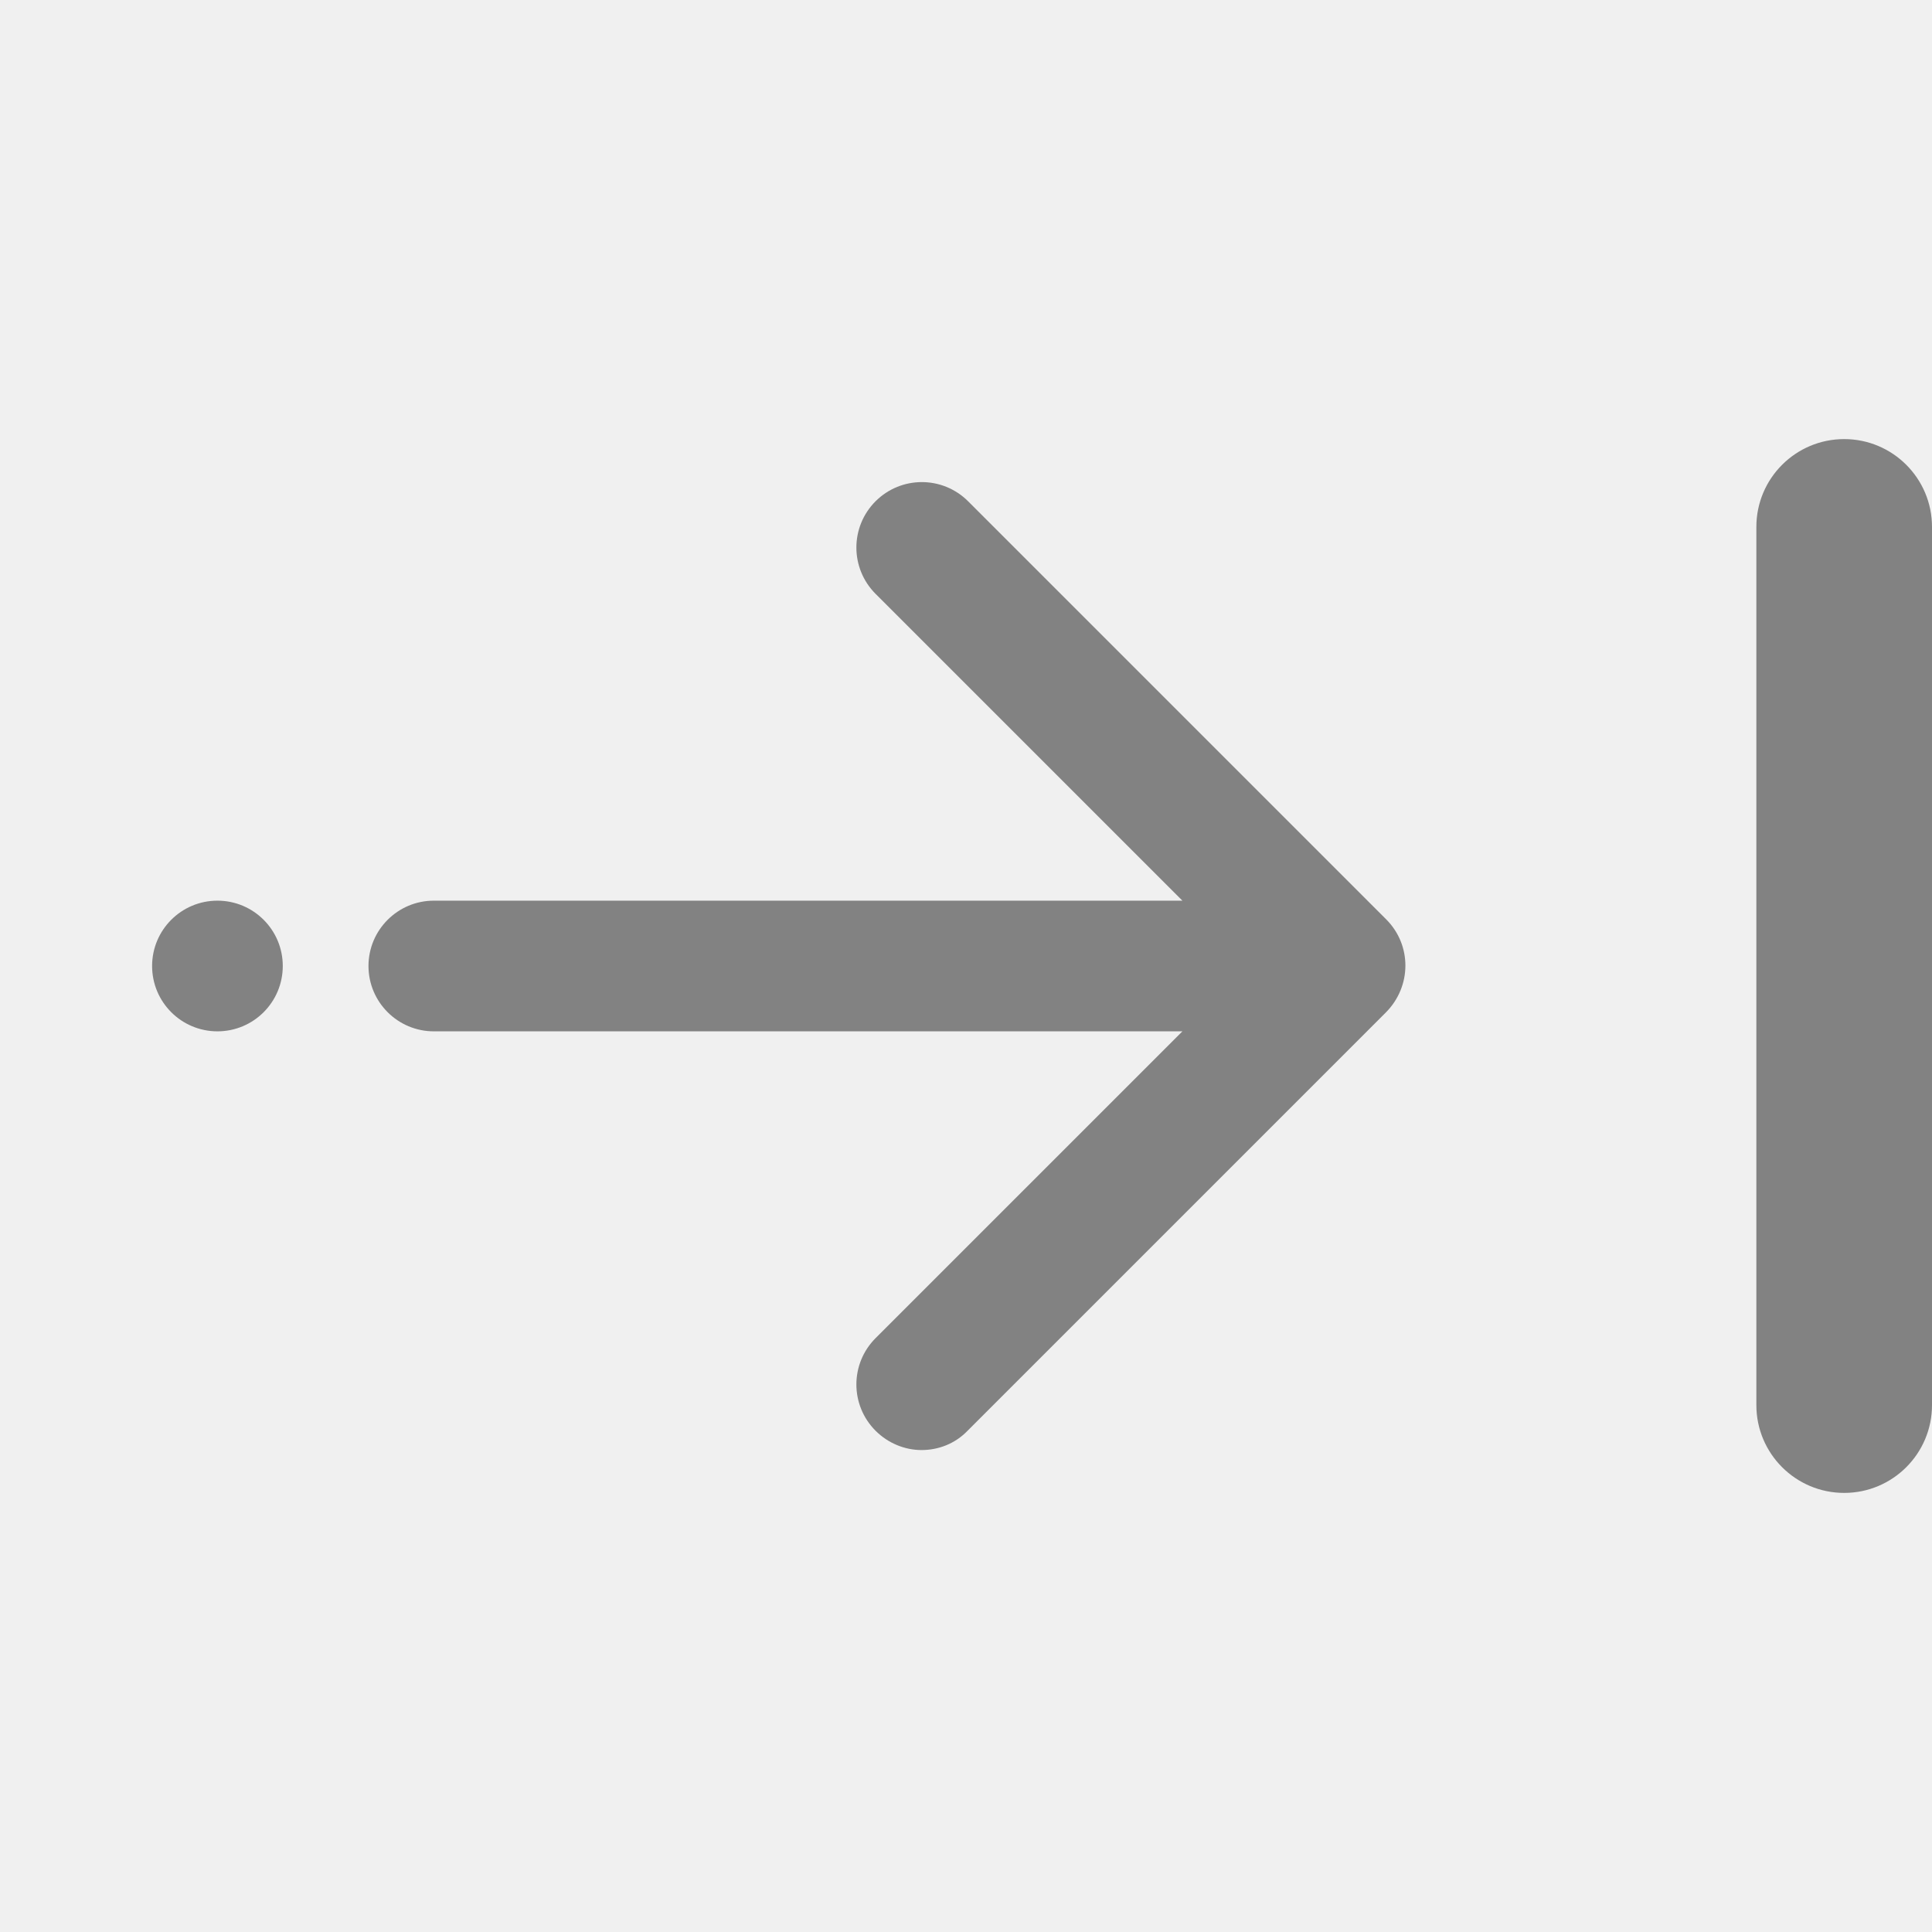
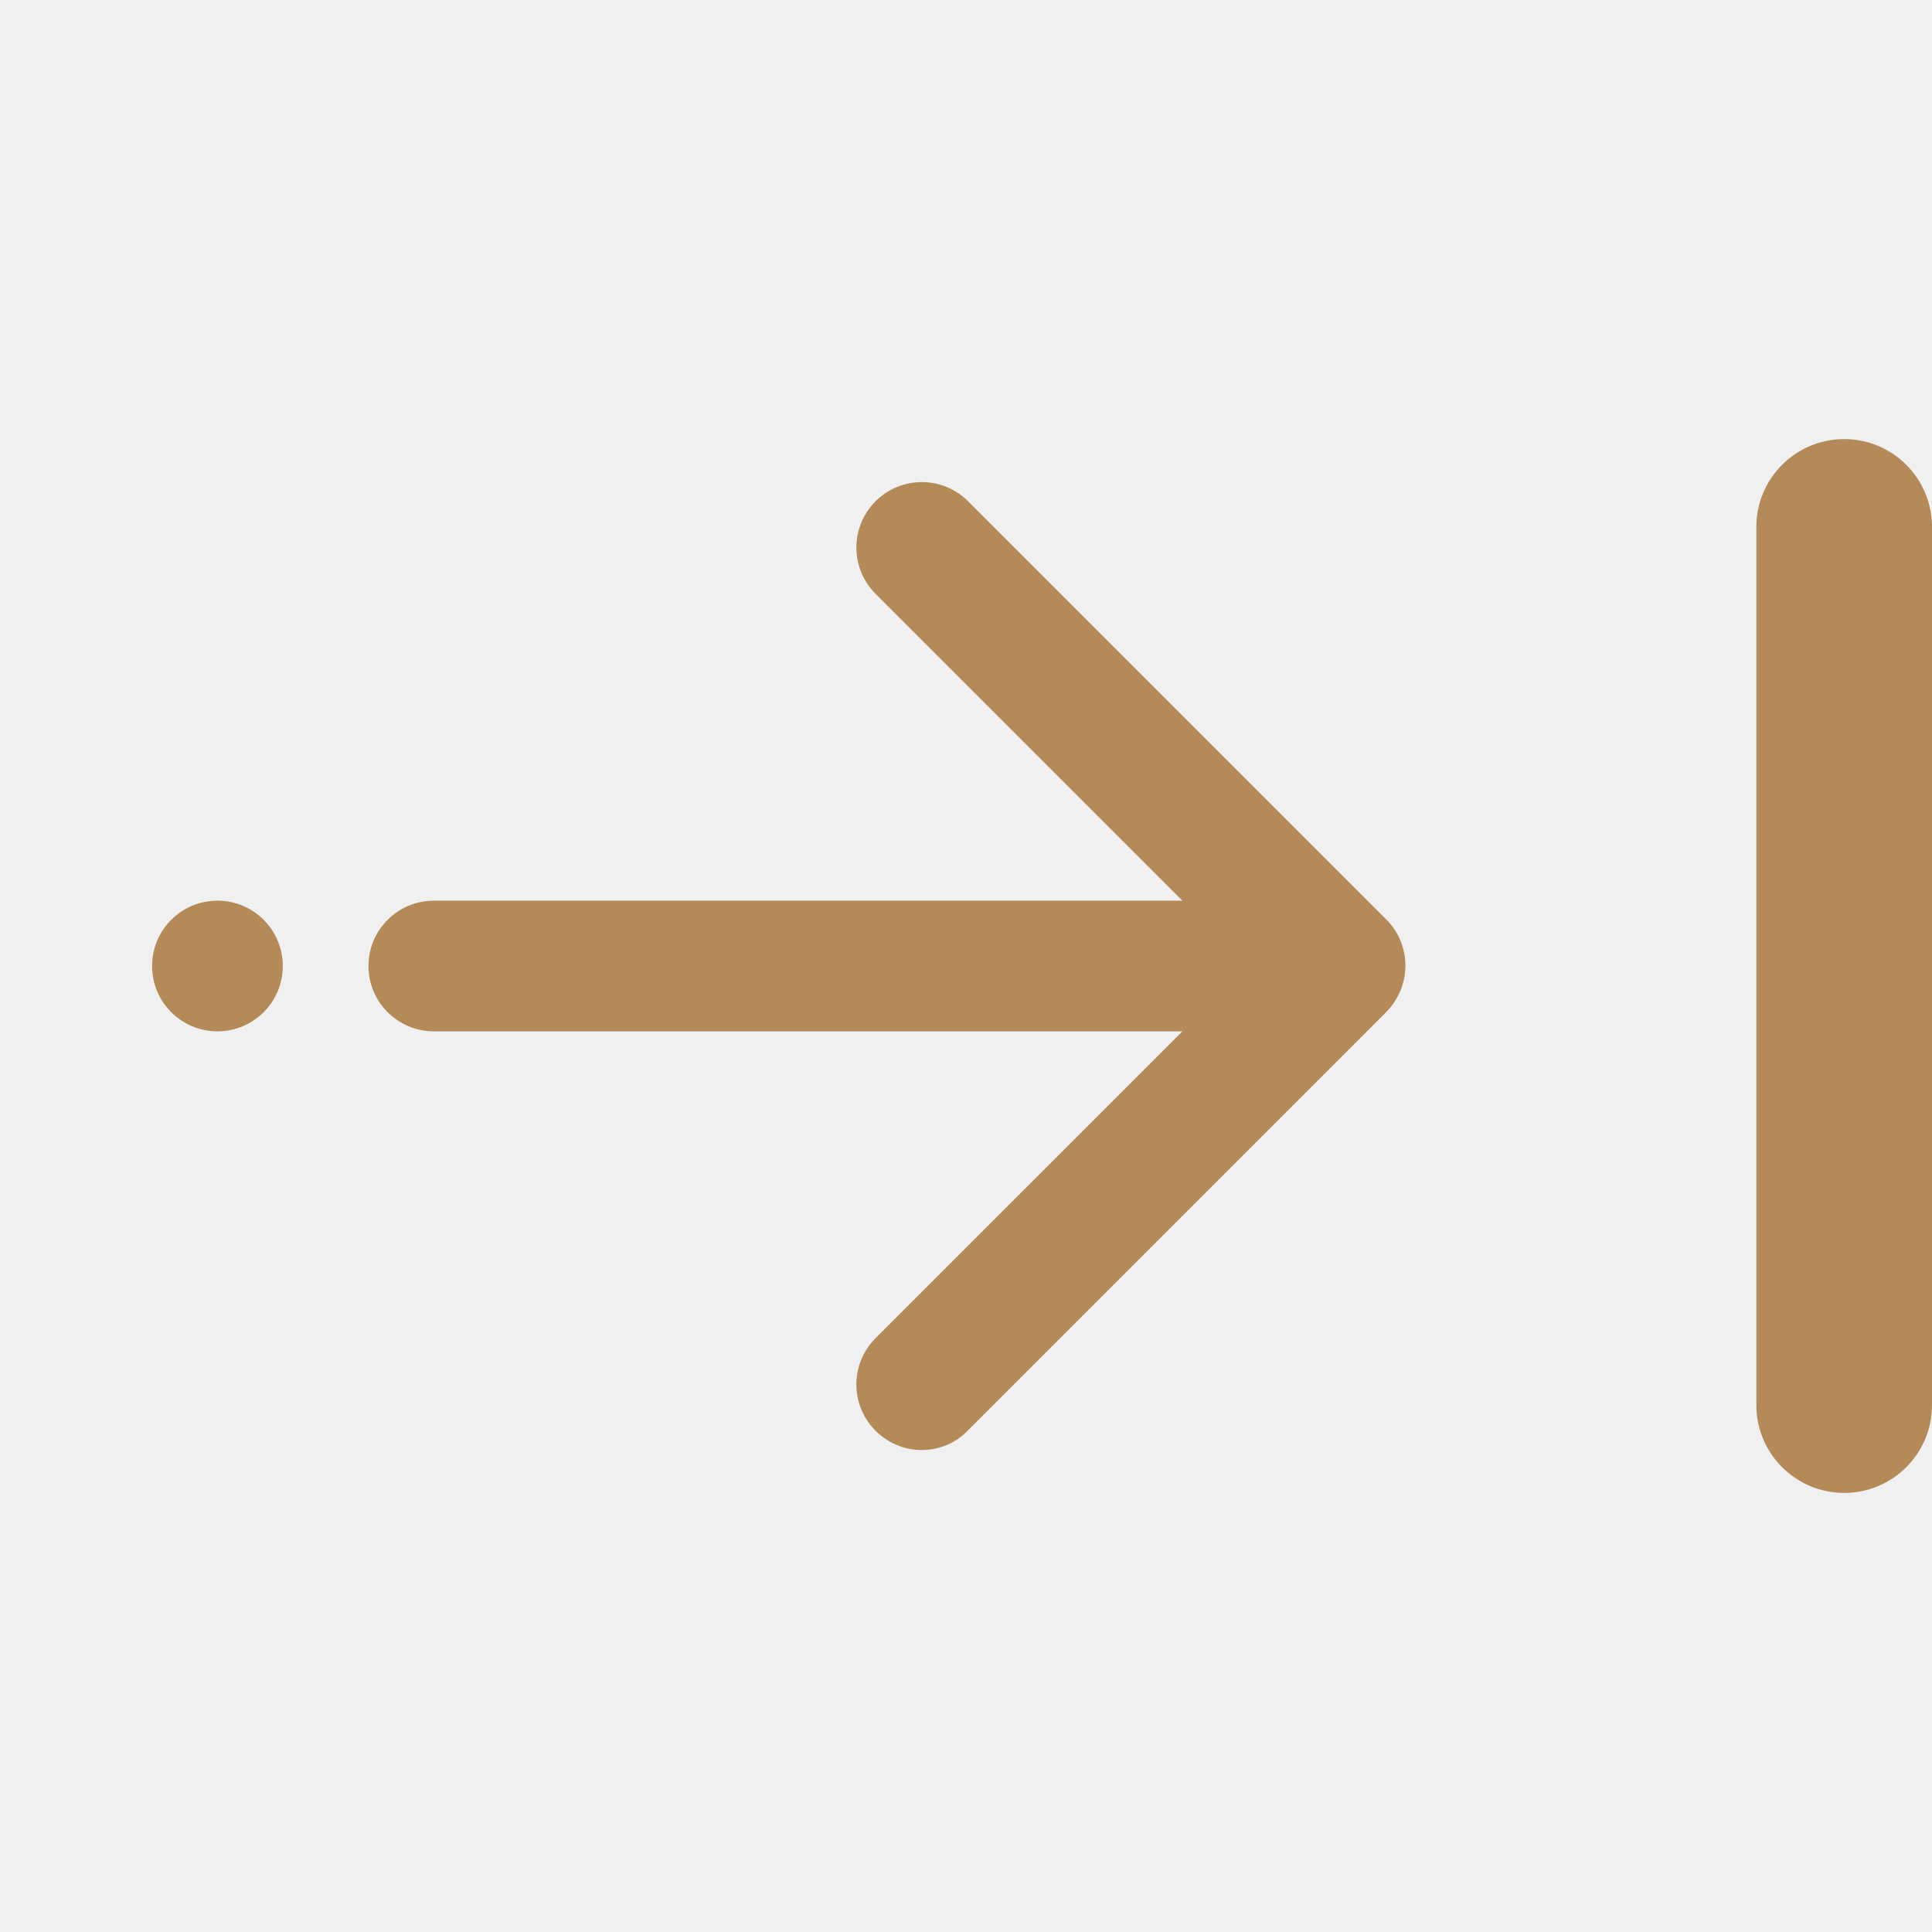
<svg xmlns="http://www.w3.org/2000/svg" width="22" height="22" viewBox="0 0 22 22" fill="none">
  <g clip-path="url(#clip0)">
-     <path d="M15.786 10.47L11.024 5.708C10.732 5.417 10.262 5.417 9.97 5.708C9.679 6 9.679 6.47 9.97 6.762L13.464 10.256L4.94 10.256C4.53 10.256 4.196 10.589 4.196 11C4.196 11.411 4.53 11.744 4.94 11.744L13.464 11.744L9.97 15.238C9.679 15.53 9.679 16 9.97 16.292C10.113 16.435 10.304 16.512 10.494 16.512C10.684 16.512 10.875 16.441 11.018 16.292L15.78 11.53C16.077 11.232 16.077 10.762 15.786 10.47Z" fill="#828282" />
-     <path d="M3.22 11C3.22 10.589 2.887 10.256 2.476 10.256C2.065 10.256 1.732 10.589 1.732 11C1.732 11.411 2.065 11.744 2.476 11.744C2.887 11.744 3.22 11.411 3.22 11Z" fill="#828282" />
+     <path d="M15.786 10.47L11.024 5.708C10.732 5.417 10.262 5.417 9.97 5.708C9.679 6 9.679 6.47 9.97 6.762L13.464 10.256L4.94 10.256C4.53 10.256 4.196 10.589 4.196 11C4.196 11.411 4.53 11.744 4.94 11.744L13.464 11.744L9.97 15.238C9.679 15.53 9.679 16 9.97 16.292C10.113 16.435 10.304 16.512 10.494 16.512C10.684 16.512 10.875 16.441 11.018 16.292L15.78 11.53C16.077 11.232 16.077 10.762 15.786 10.47Z" fill="#B38A58" />
+     <path d="M3.22 11C3.22 10.589 2.887 10.256 2.476 10.256C2.065 10.256 1.732 10.589 1.732 11C1.732 11.411 2.065 11.744 2.476 11.744C2.887 11.744 3.22 11.411 3.22 11Z" fill="#B38A58" />
  </g>
-   <rect x="20" y="5" width="2" height="12" rx="1" fill="#828282" />
+   <rect x="20" y="5" width="2" height="12" rx="1" fill="#B38A58" />
  <defs>
    <clipPath id="clip0">
      <rect width="16" height="16" fill="white" transform="translate(0 19) rotate(-90)" />
    </clipPath>
  </defs>
</svg>
